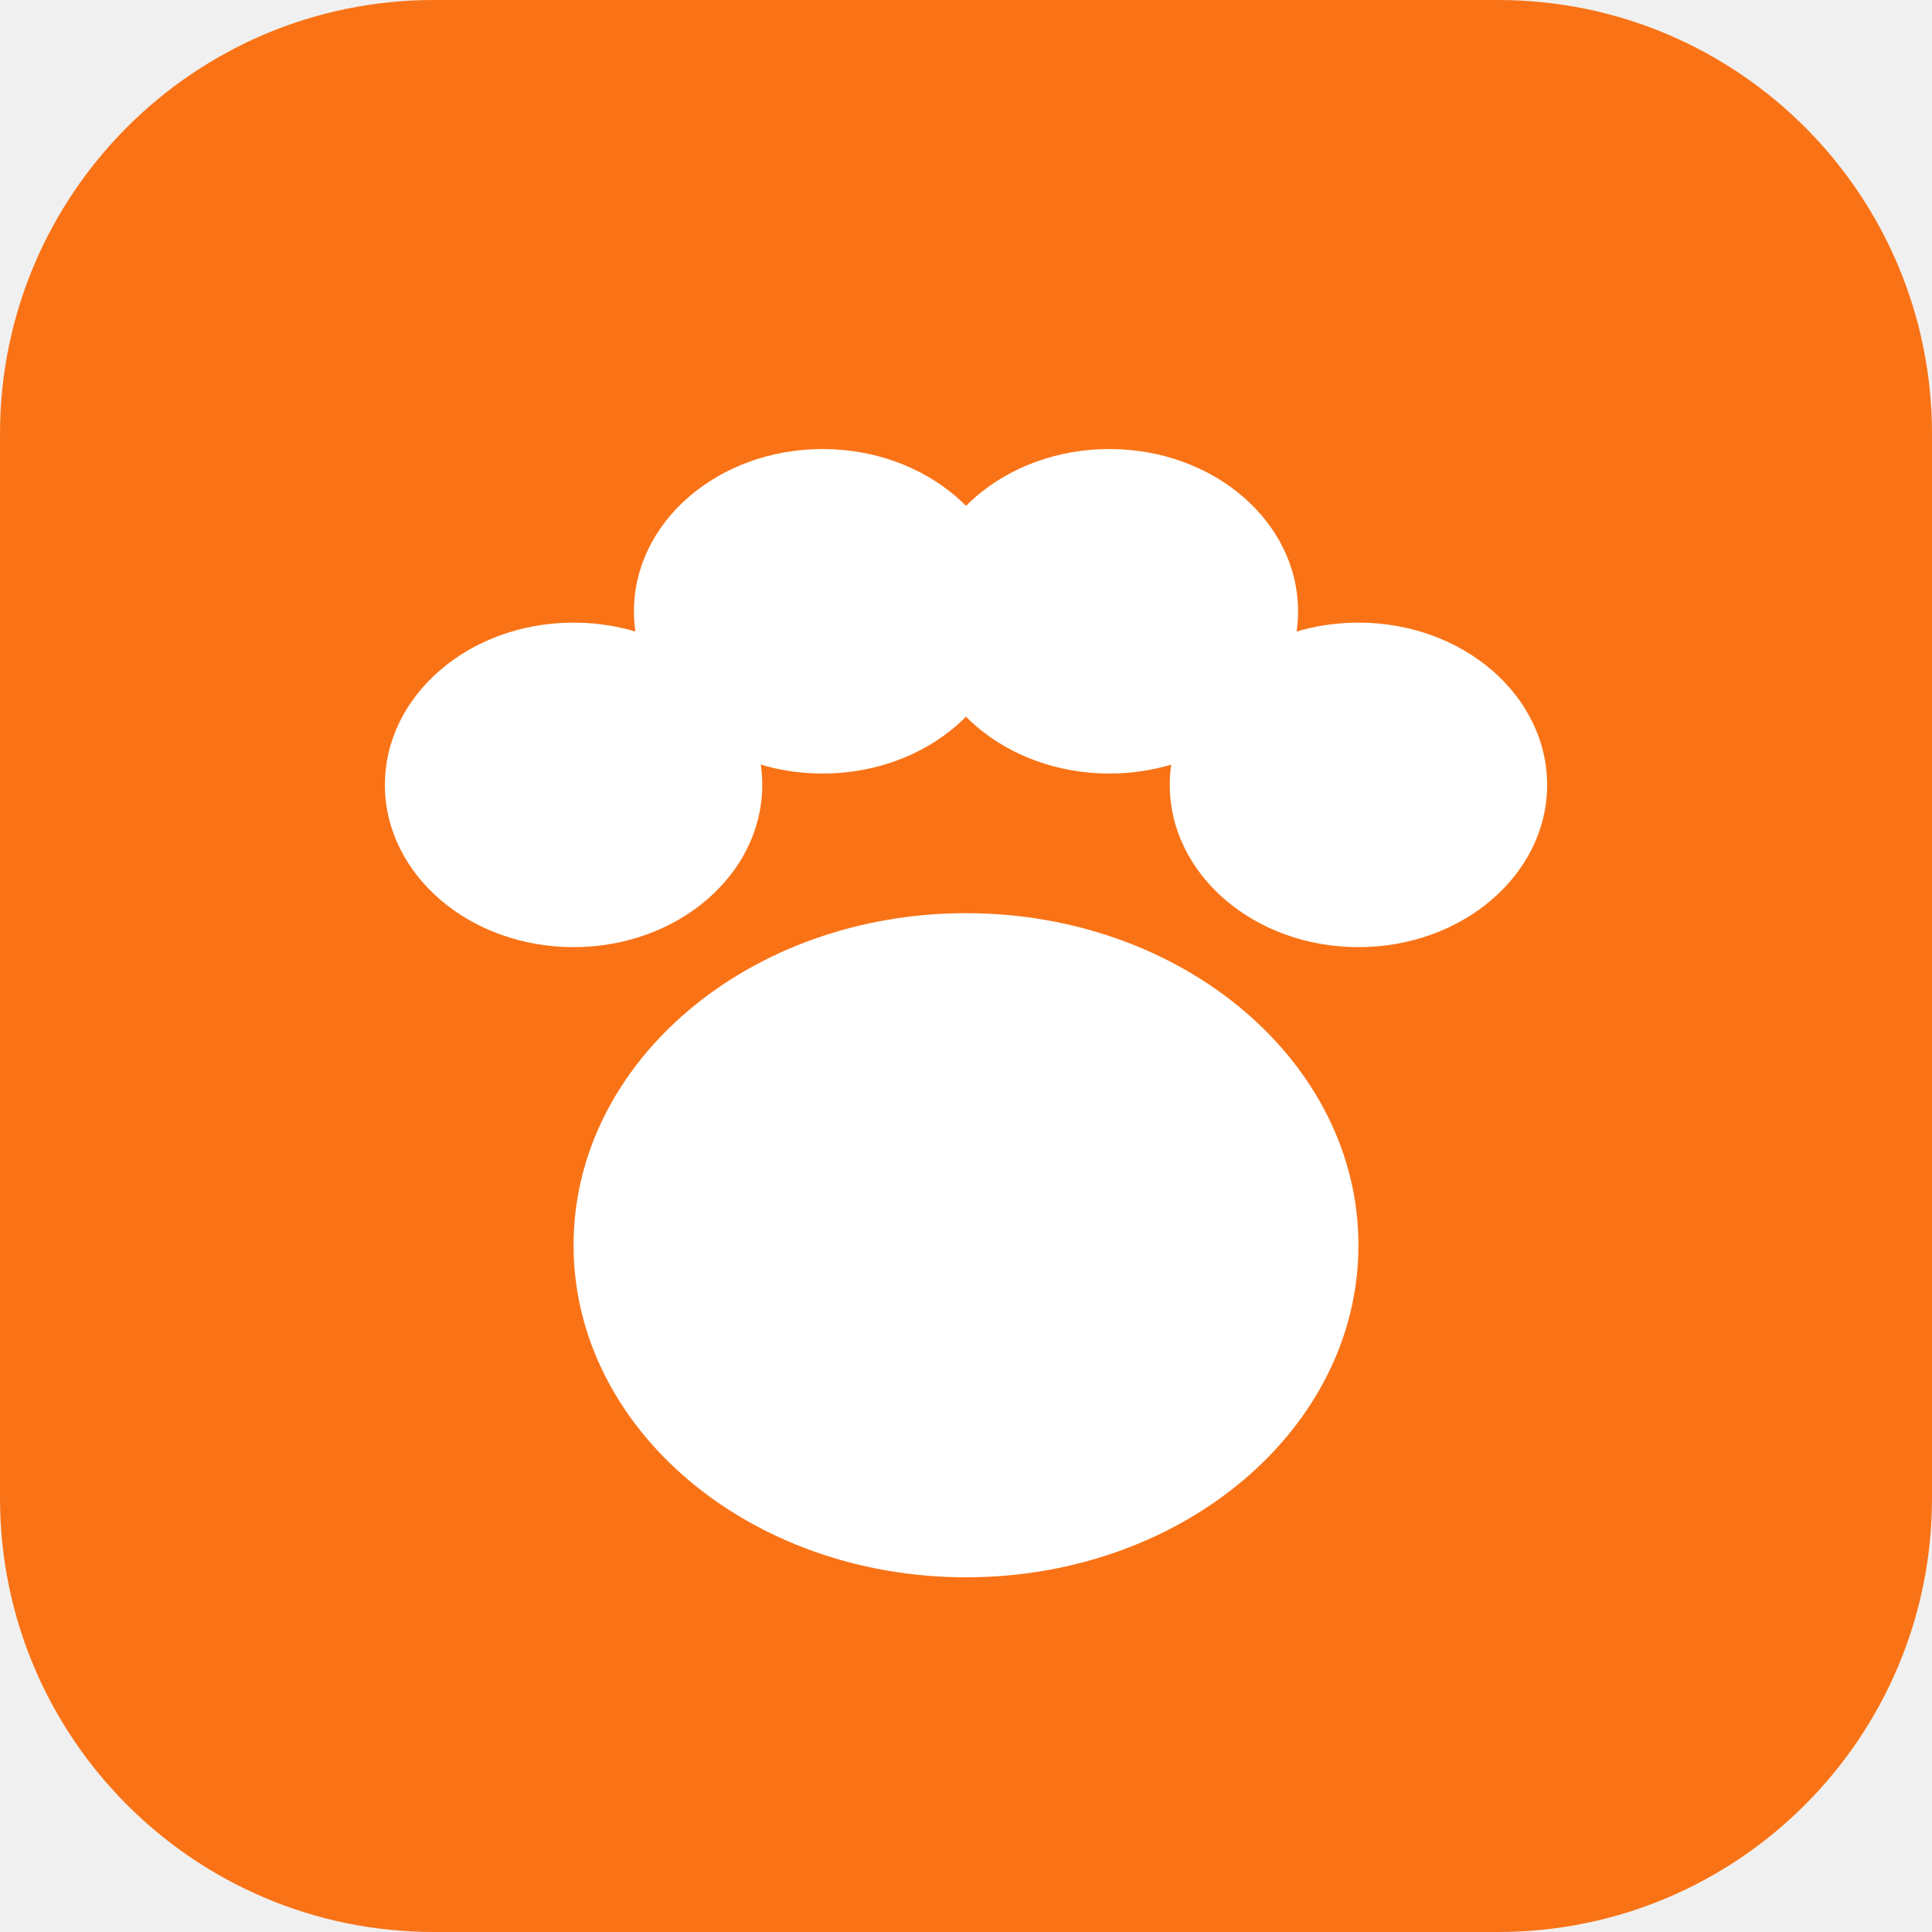
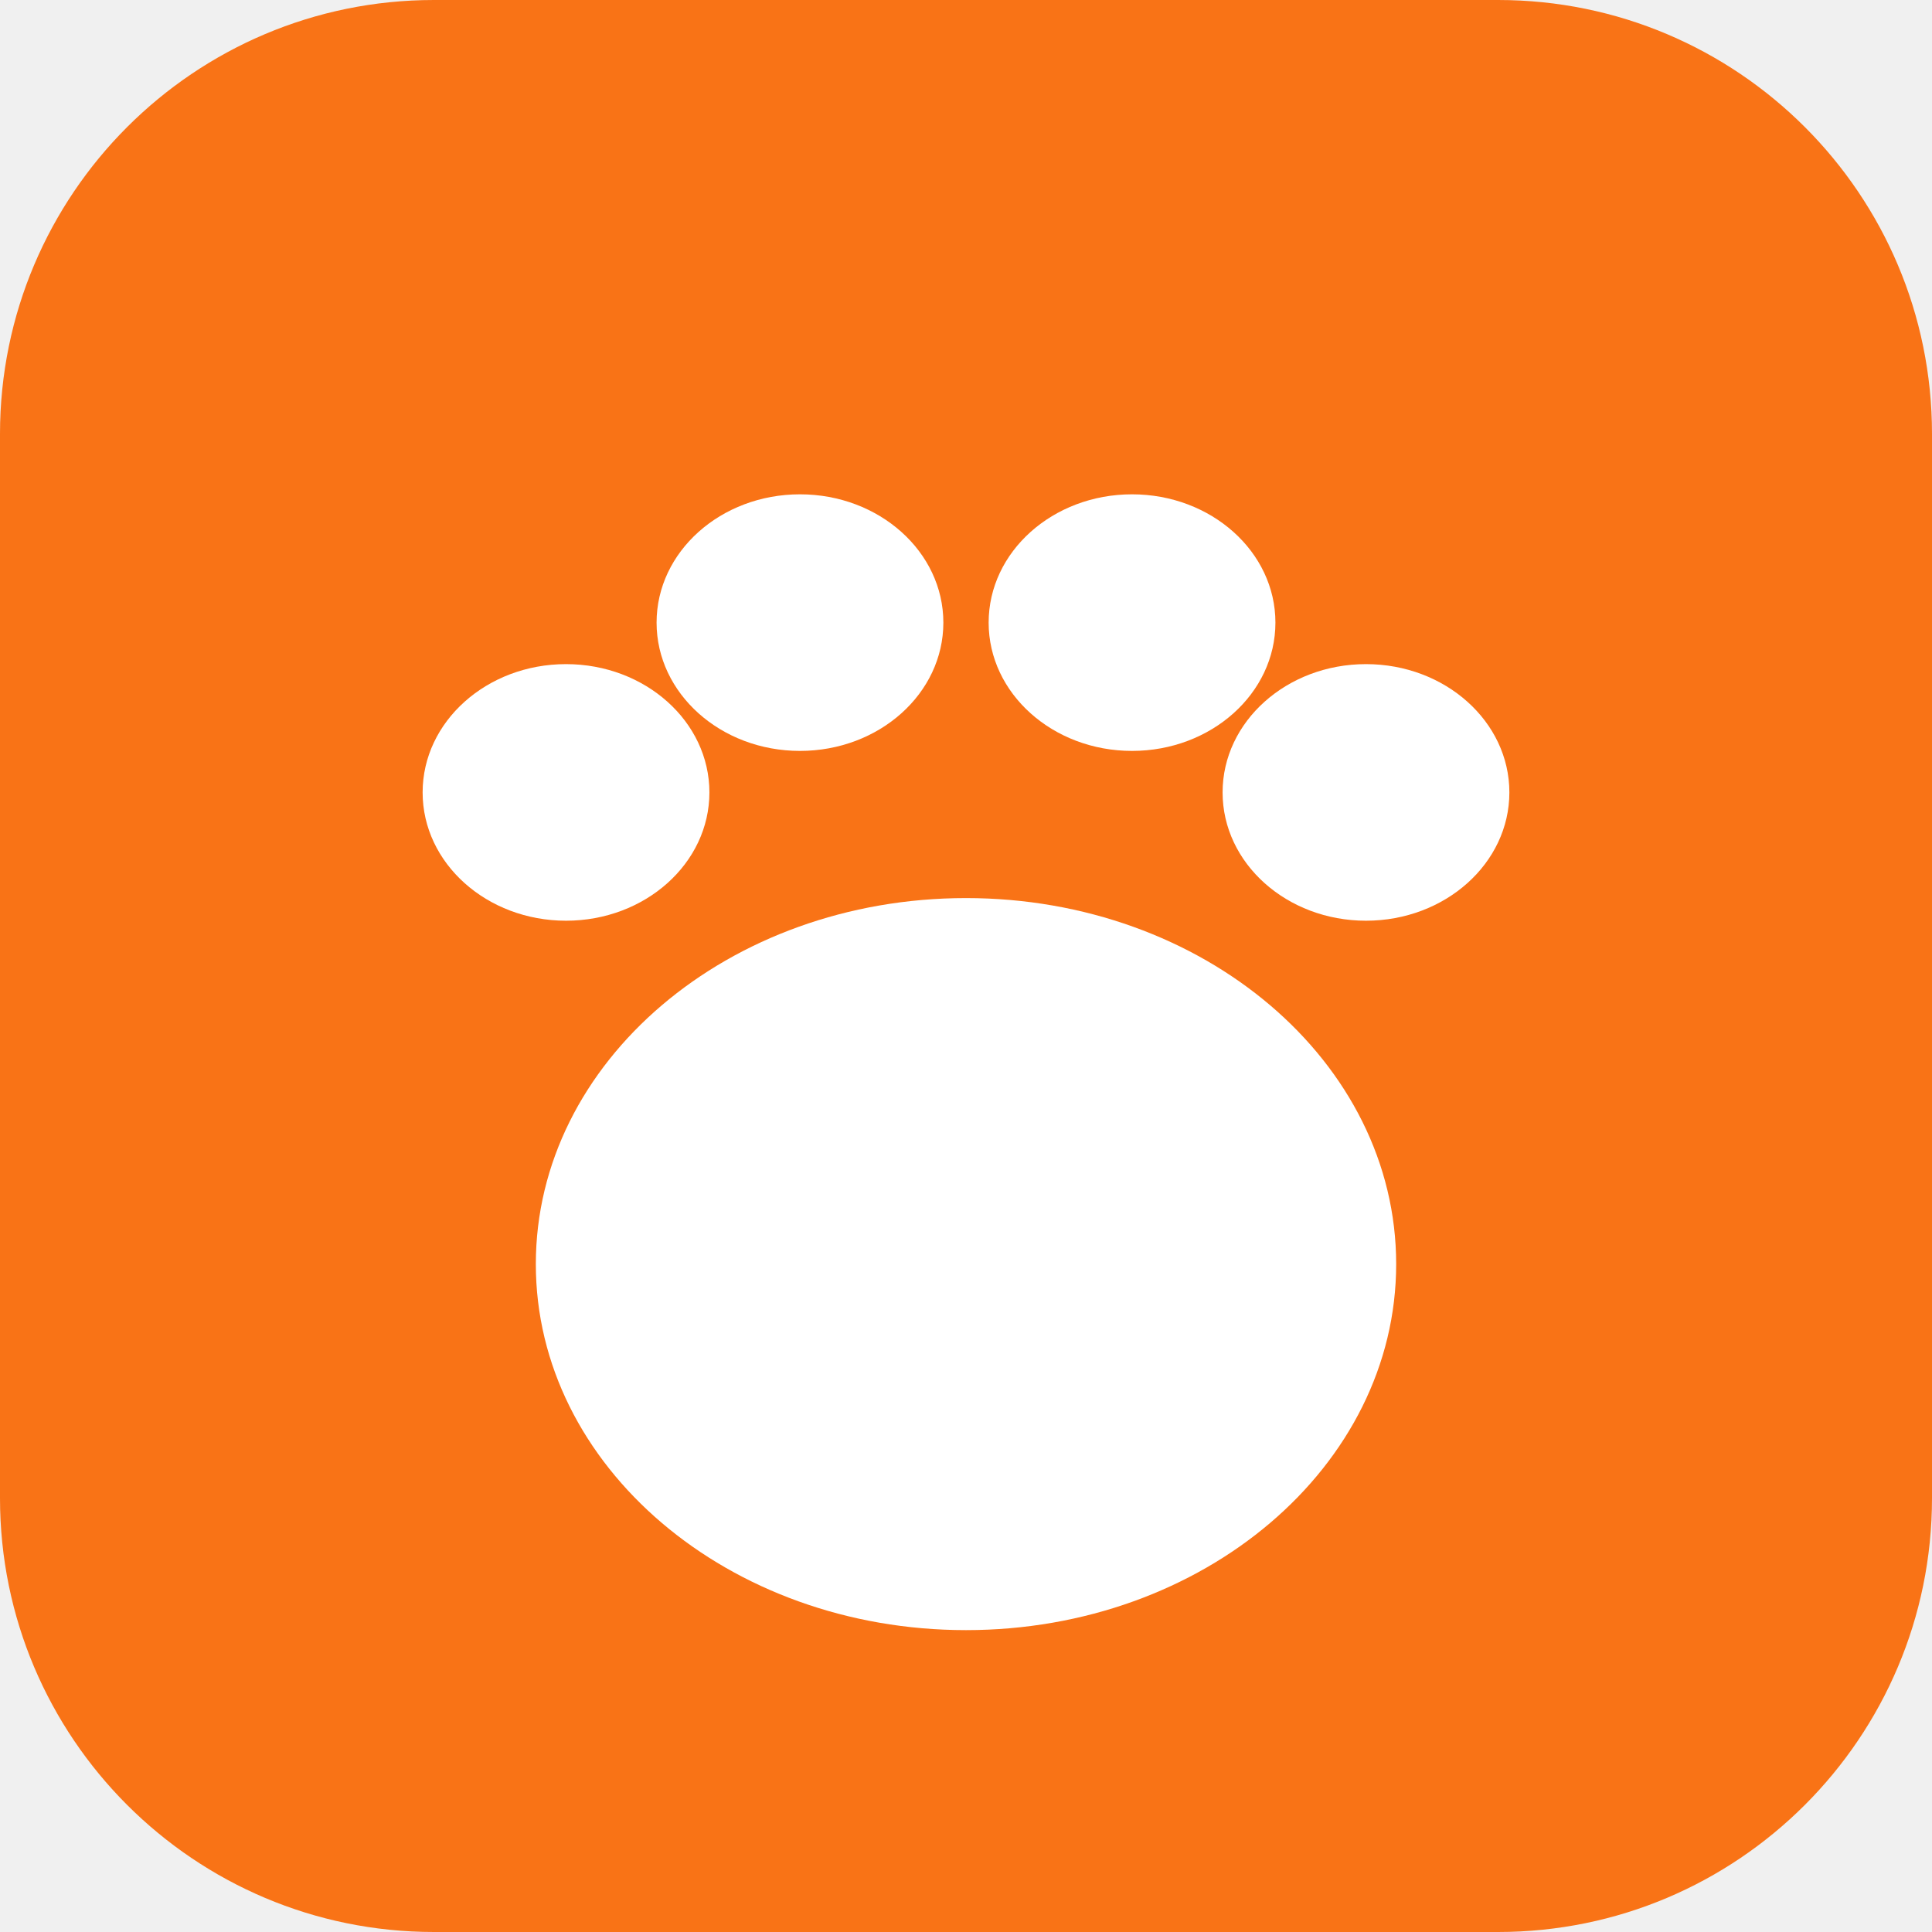
<svg xmlns="http://www.w3.org/2000/svg" viewBox="0 0 512 512">
  <rect width="512" height="512" rx="115" fill="#f97316" />
-   <ellipse cx="152" cy="208" rx="50" ry="43" fill="white" />
-   <ellipse cx="218" cy="162" rx="50" ry="43" fill="white" />
-   <ellipse cx="294" cy="162" rx="50" ry="43" fill="white" />
-   <ellipse cx="360" cy="208" rx="50" ry="43" fill="white" />
-   <ellipse cx="256" cy="330" rx="104" ry="88" fill="white" />
+   <ellipse cx="150" cy="210" rx="38" ry="34" fill="white" />
+   <ellipse cx="212" cy="165" rx="38" ry="34" fill="white" />
+   <ellipse cx="300" cy="165" rx="38" ry="34" fill="white" />
+   <ellipse cx="362" cy="210" rx="38" ry="34" fill="white" />
+   <ellipse cx="256" cy="335" rx="114" ry="97" fill="white" />
</svg>
